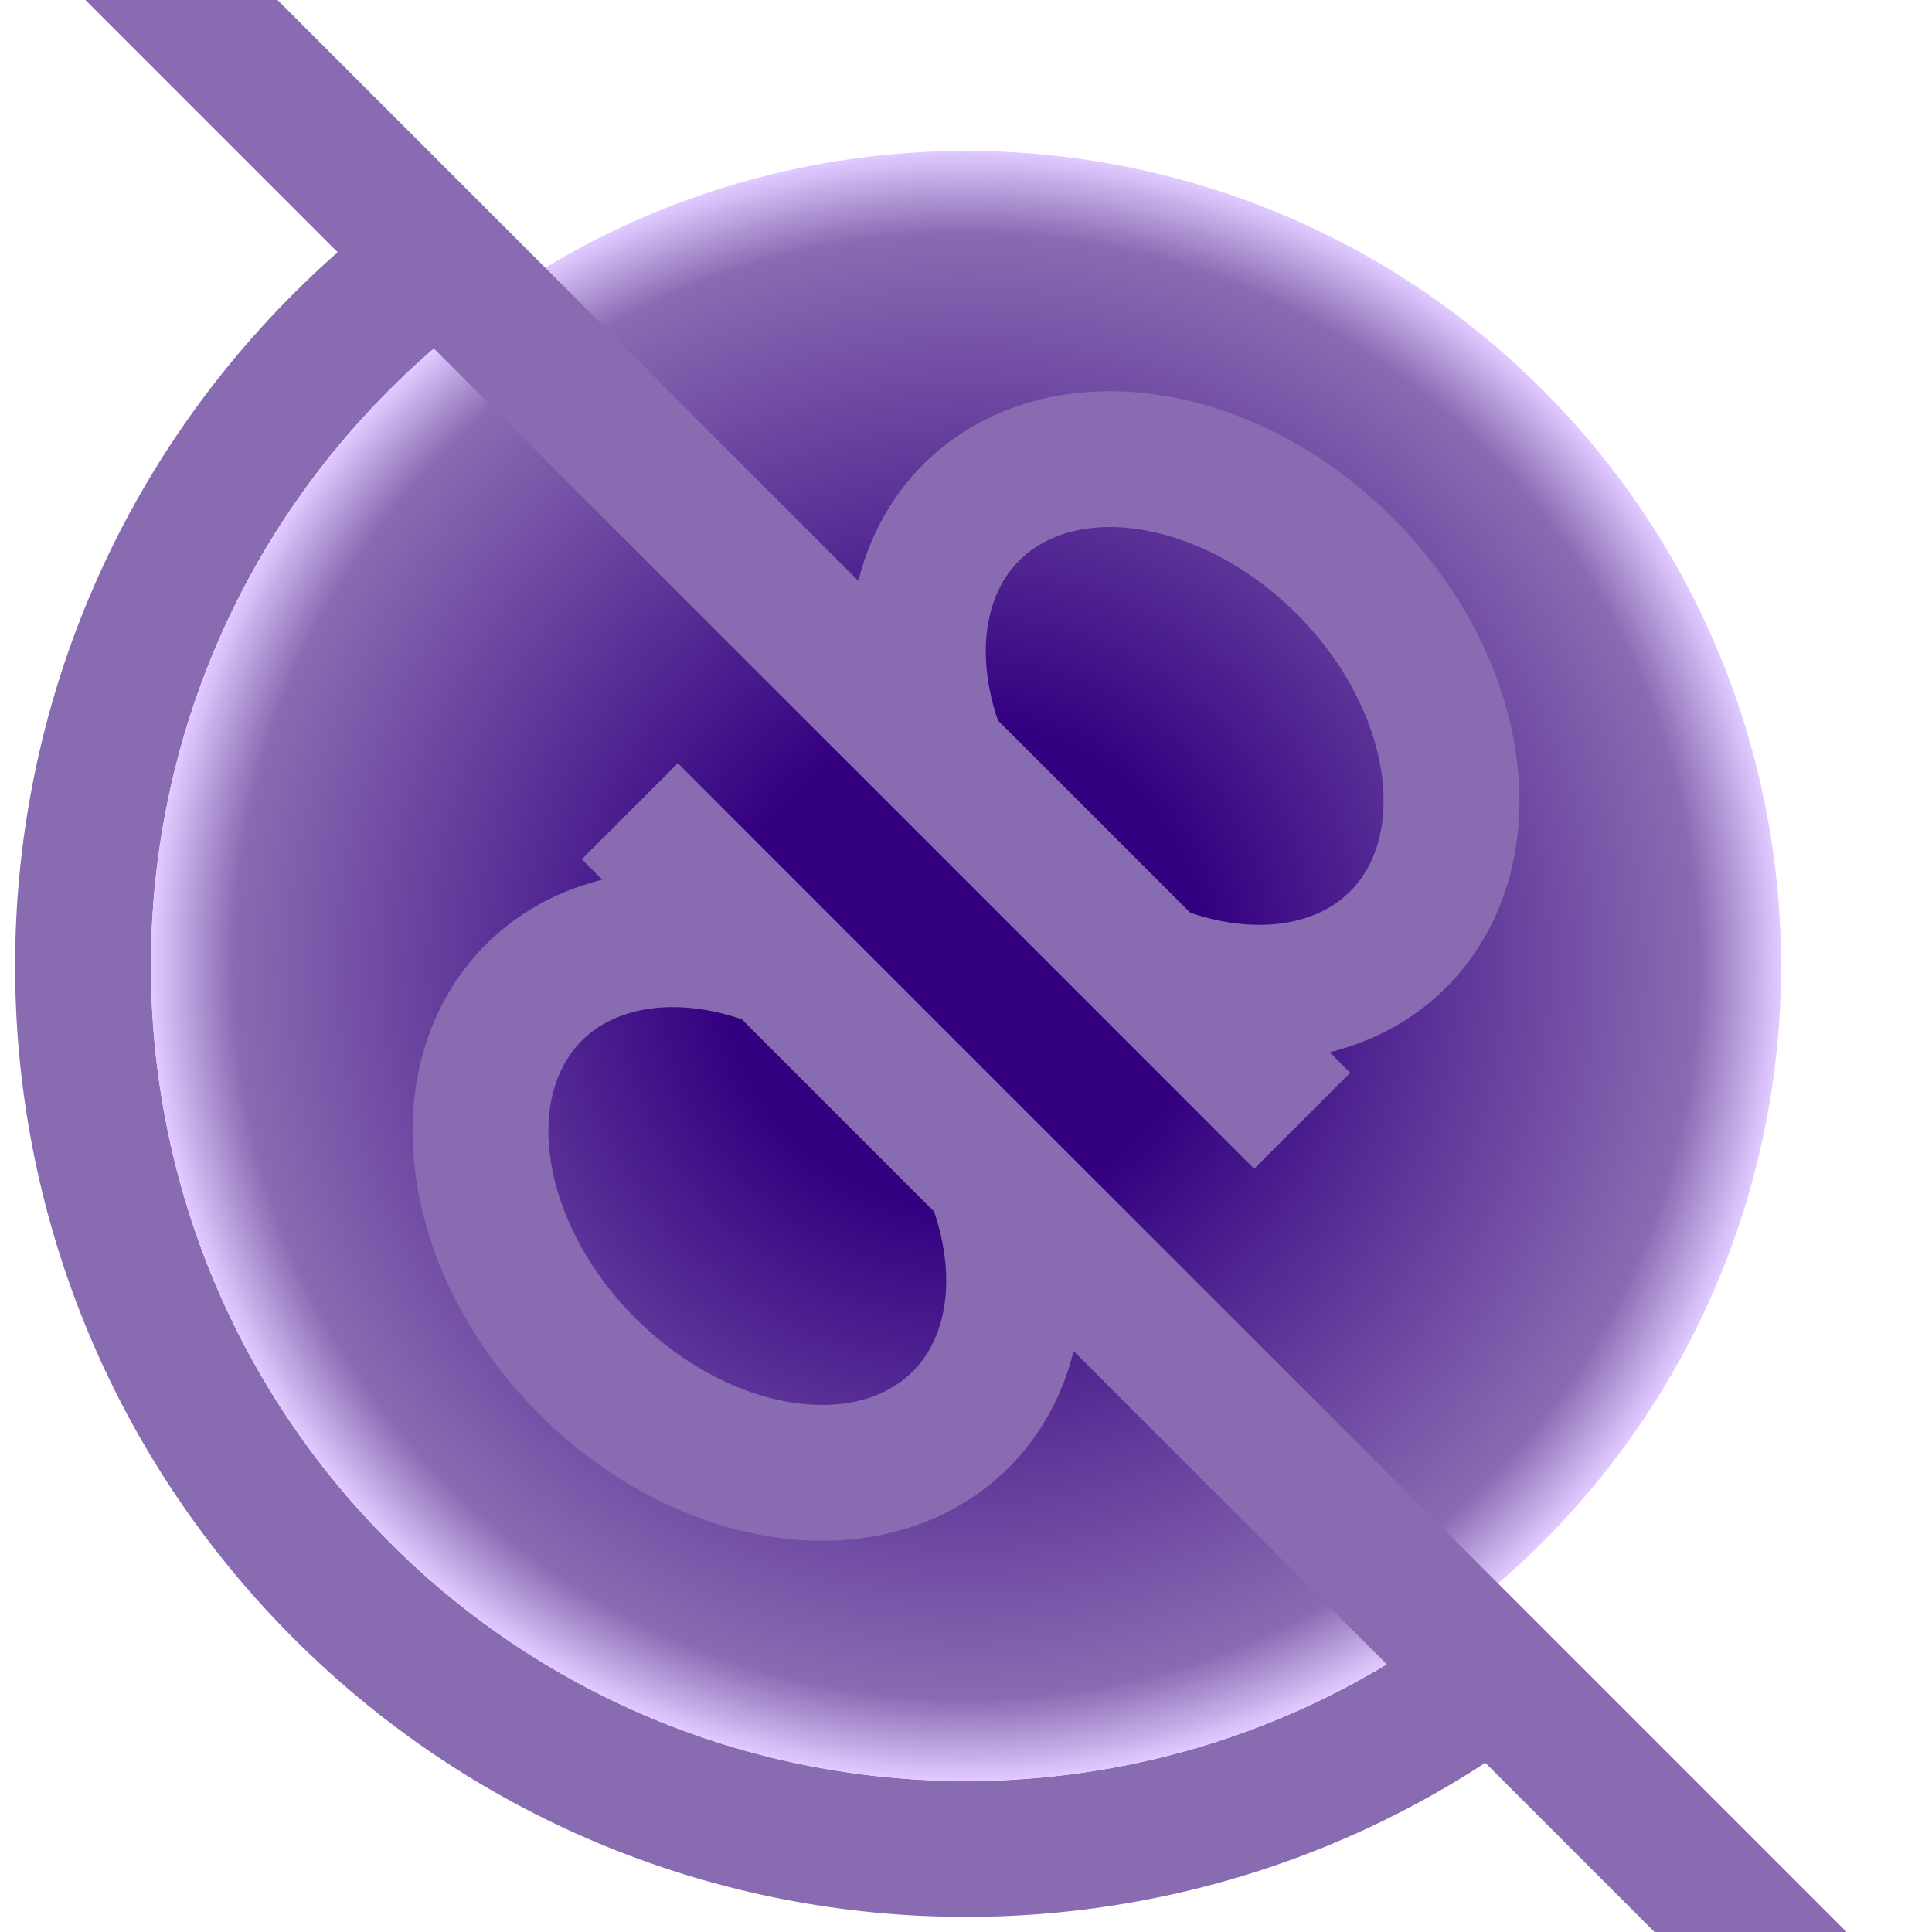
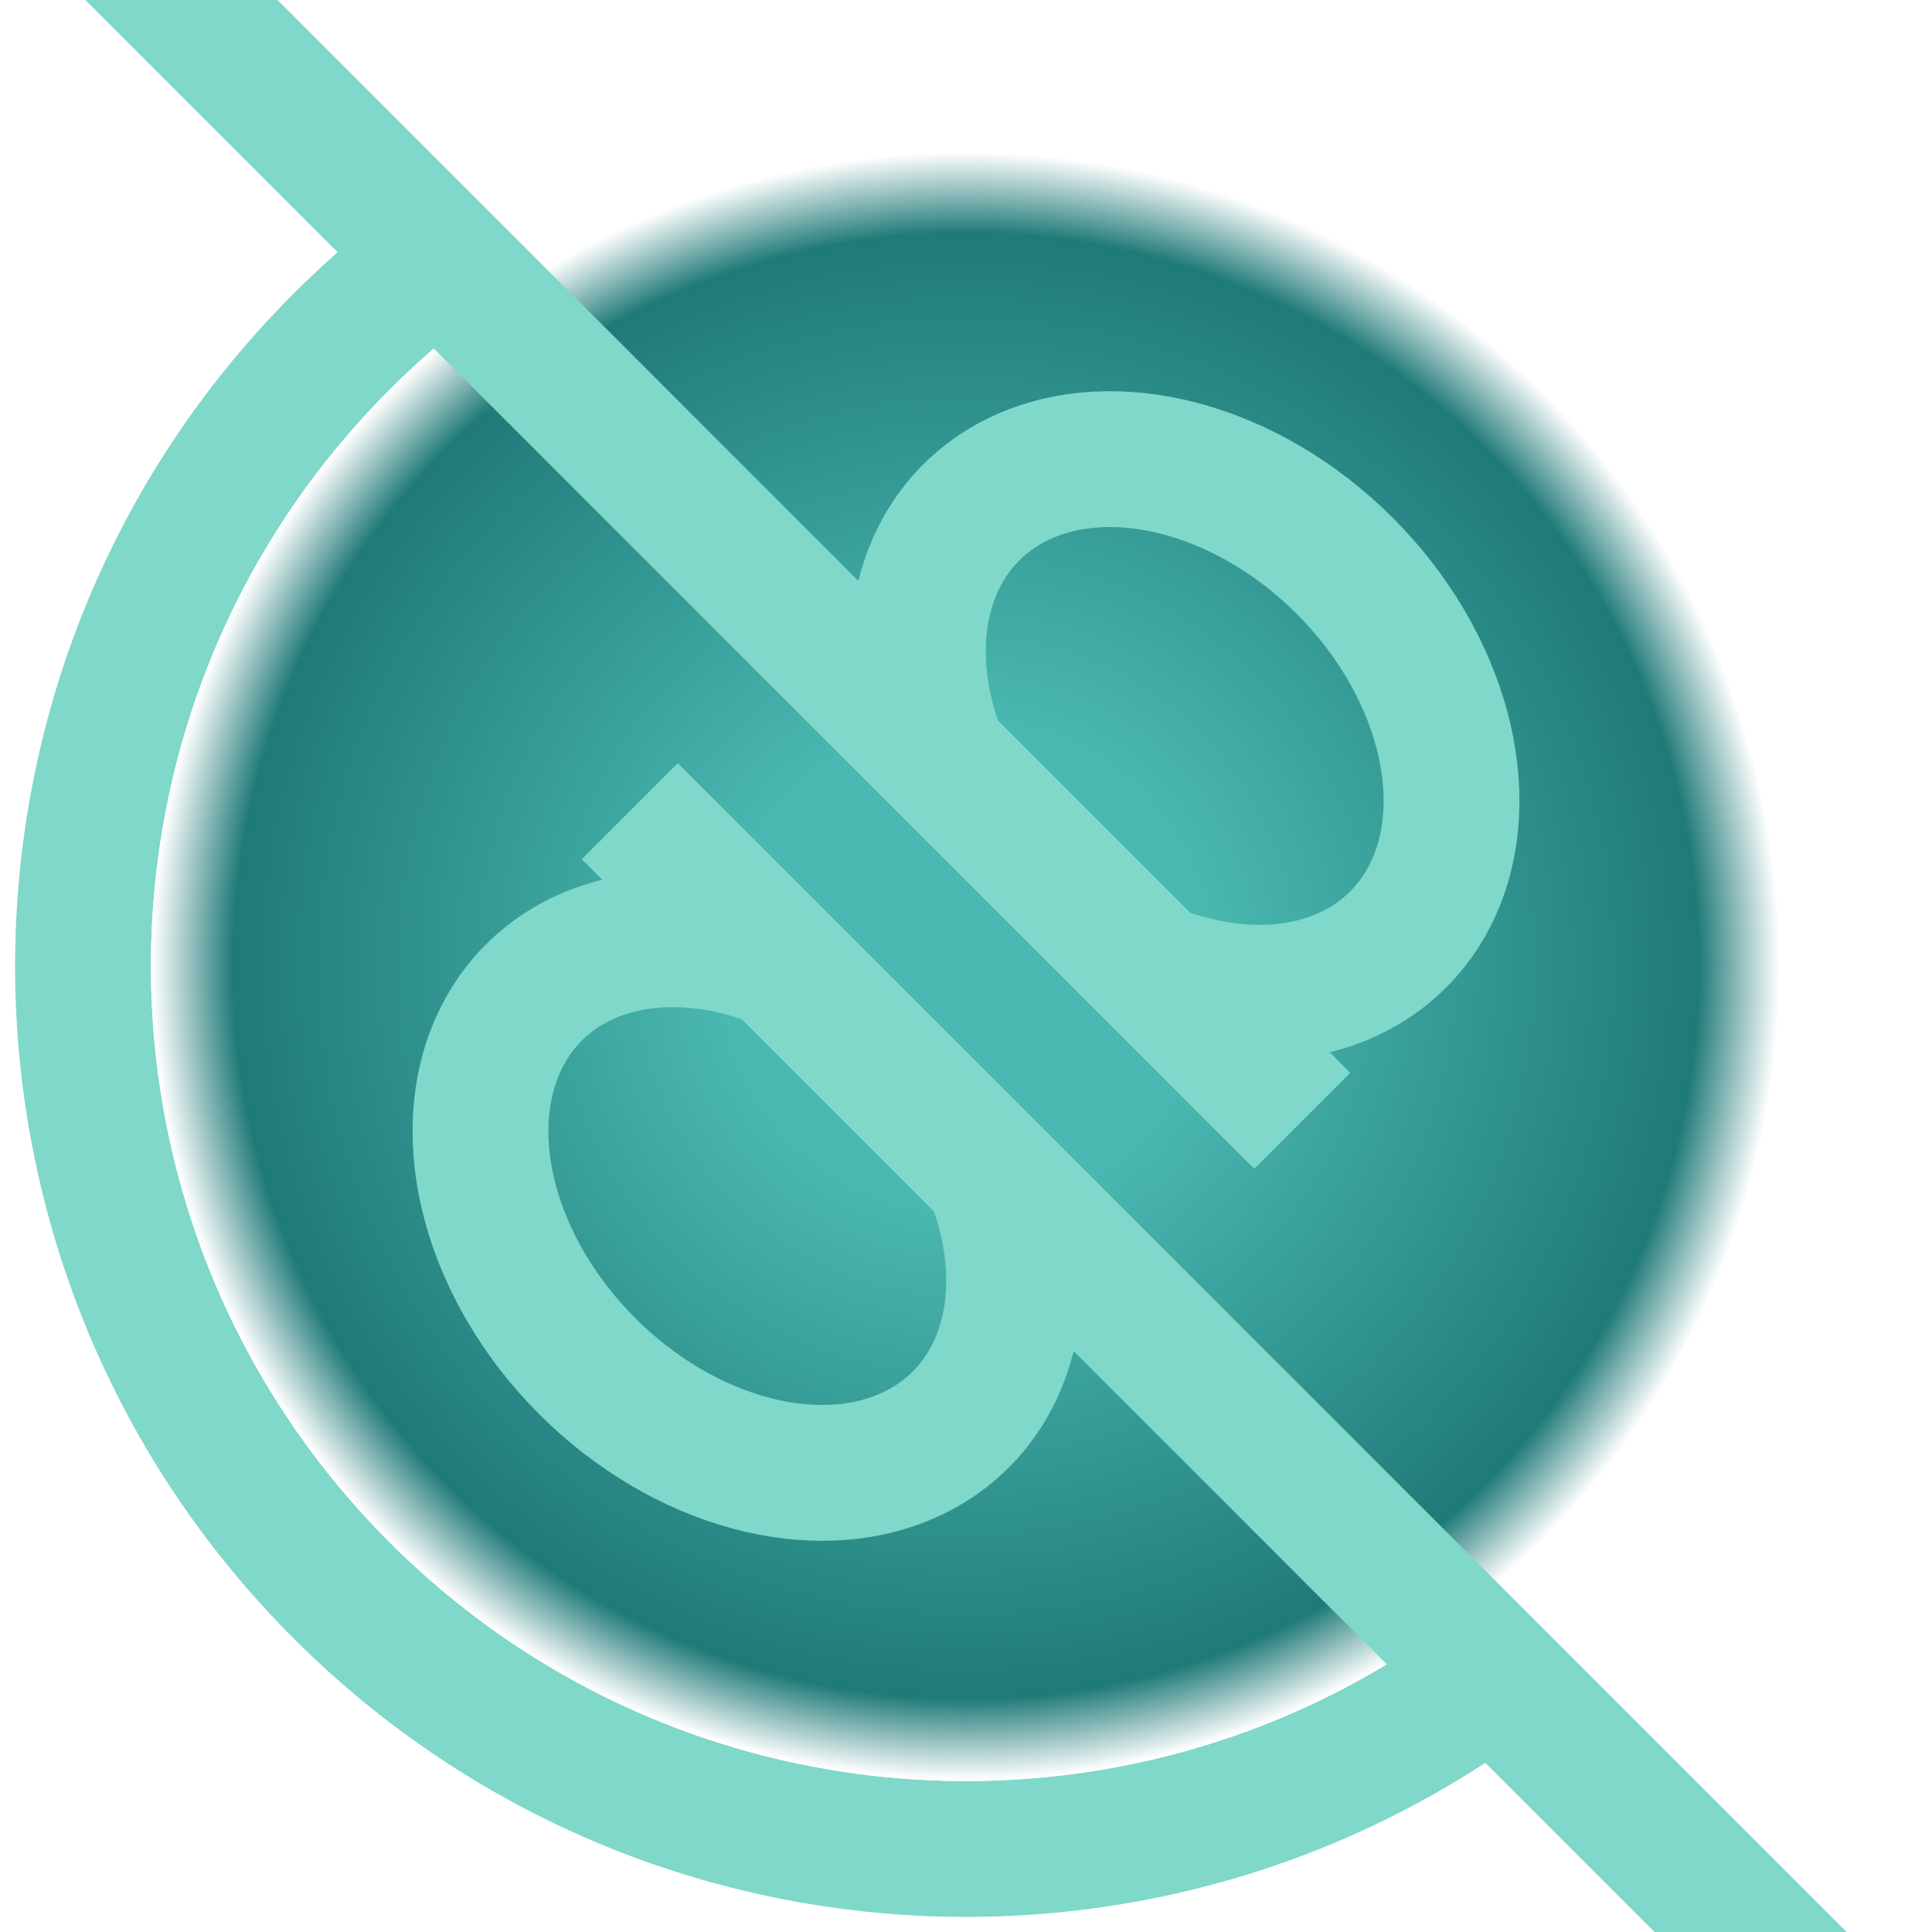
<svg xmlns="http://www.w3.org/2000/svg" width="256" height="256" viewBox="0 0 256 256" fill="none">
  <defs>
    <radialGradient id="gradient" cx="50%" cy="50%" r="50%" fx="50%" fy="50%">
-       <stop offset="30%" stop-color="#330080" />
-       <stop offset="90%" stop-color="#896BB2" />
-       <stop offset="100%" stop-color="#E0C9FF" />
+       <stop offset="30%" stop-color="#4AB8B0" />
+       <stop offset="90%" stop-color="#1F7A78" />
+       <stop offset="100%" stop-color="#FFFFFF" />
    </radialGradient>
    <clipPath id="cut-off-non-c">
      <polygon points="0,0 136.2,0, 136.2,128, 102.1,128 102.1,256 0,256" />
    </clipPath>
  </defs>
  <g transform="rotate(-45, 128, 128)">
-     <circle cx="128" cy="128" r="117" stroke="#896BB2" stroke-width="18" id="c" clip-path="url(#cut-off-non-c)" />
+     <circle cx="128" cy="128" r="117" stroke="#7FD8C9" stroke-width="18" id="c" clip-path="url(#cut-off-non-c)" />
    <circle cx="128" cy="128" r="108" id="globe" fill="url(#gradient)" />
-     <path d="    M 111 82     V 301     M 111 110     a 30 40 0 1 0 0 40" stroke-width="18" stroke="#896BB2" id="q" />
-     <path d="    M 111 82     V 301     M 111 110     a 30 40 0 1 0 0 40" stroke-width="18" stroke="#896BB2" id="b" transform="scale(-1,-1) translate(-256,-256)" />
+     <path d="    M 111 82     V 301     M 111 110     a 30 40 0 1 0 0 40" stroke-width="18" stroke="#7FD8C9" id="q" />
+     <path d="    M 111 82     V 301     M 111 110     a 30 40 0 1 0 0 40" stroke-width="18" stroke="#7FD8C9" id="b" transform="scale(-1,-1) translate(-256,-256)" />
  </g>
</svg>
